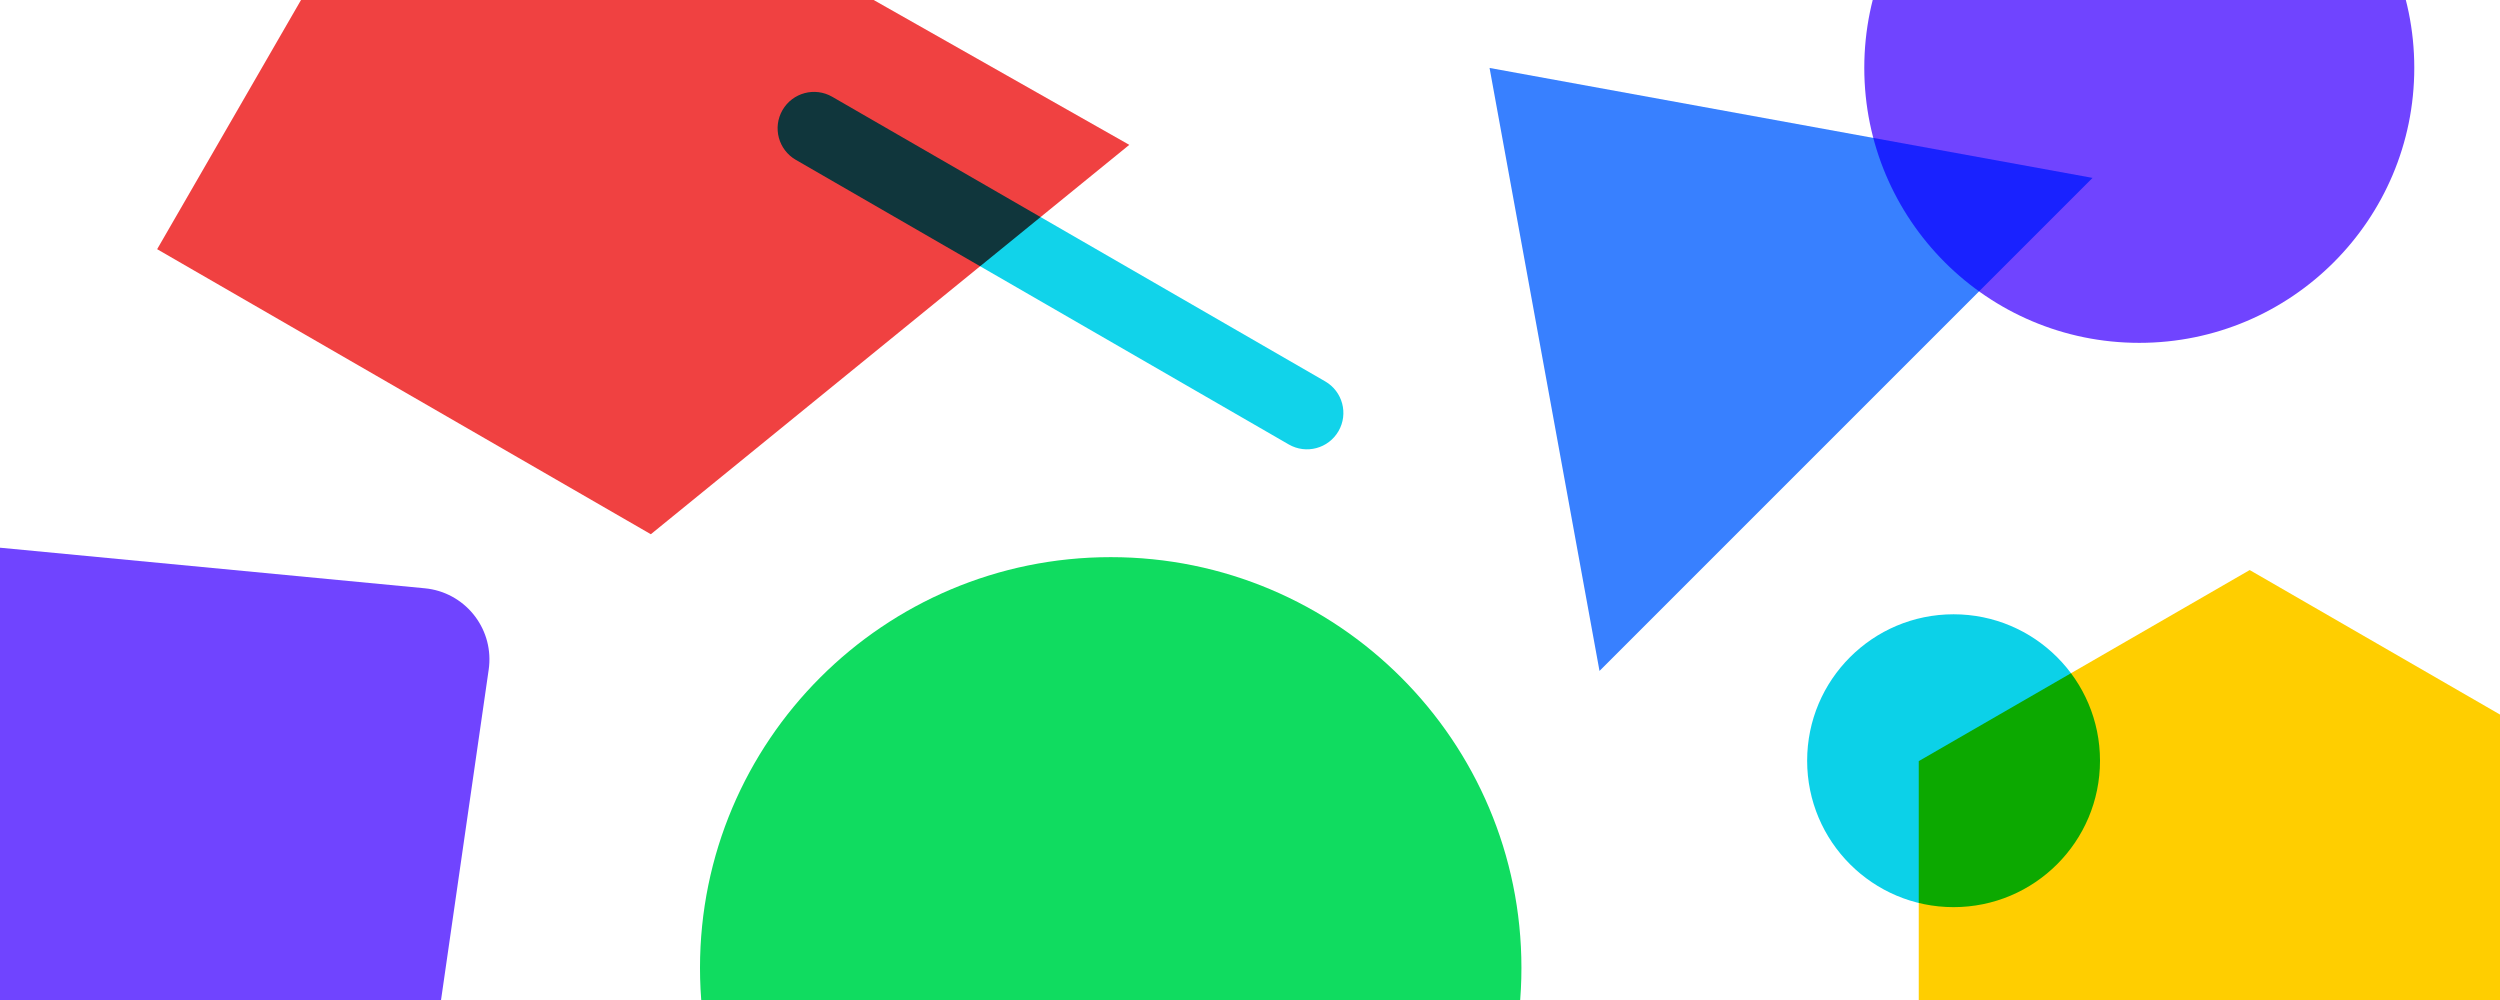
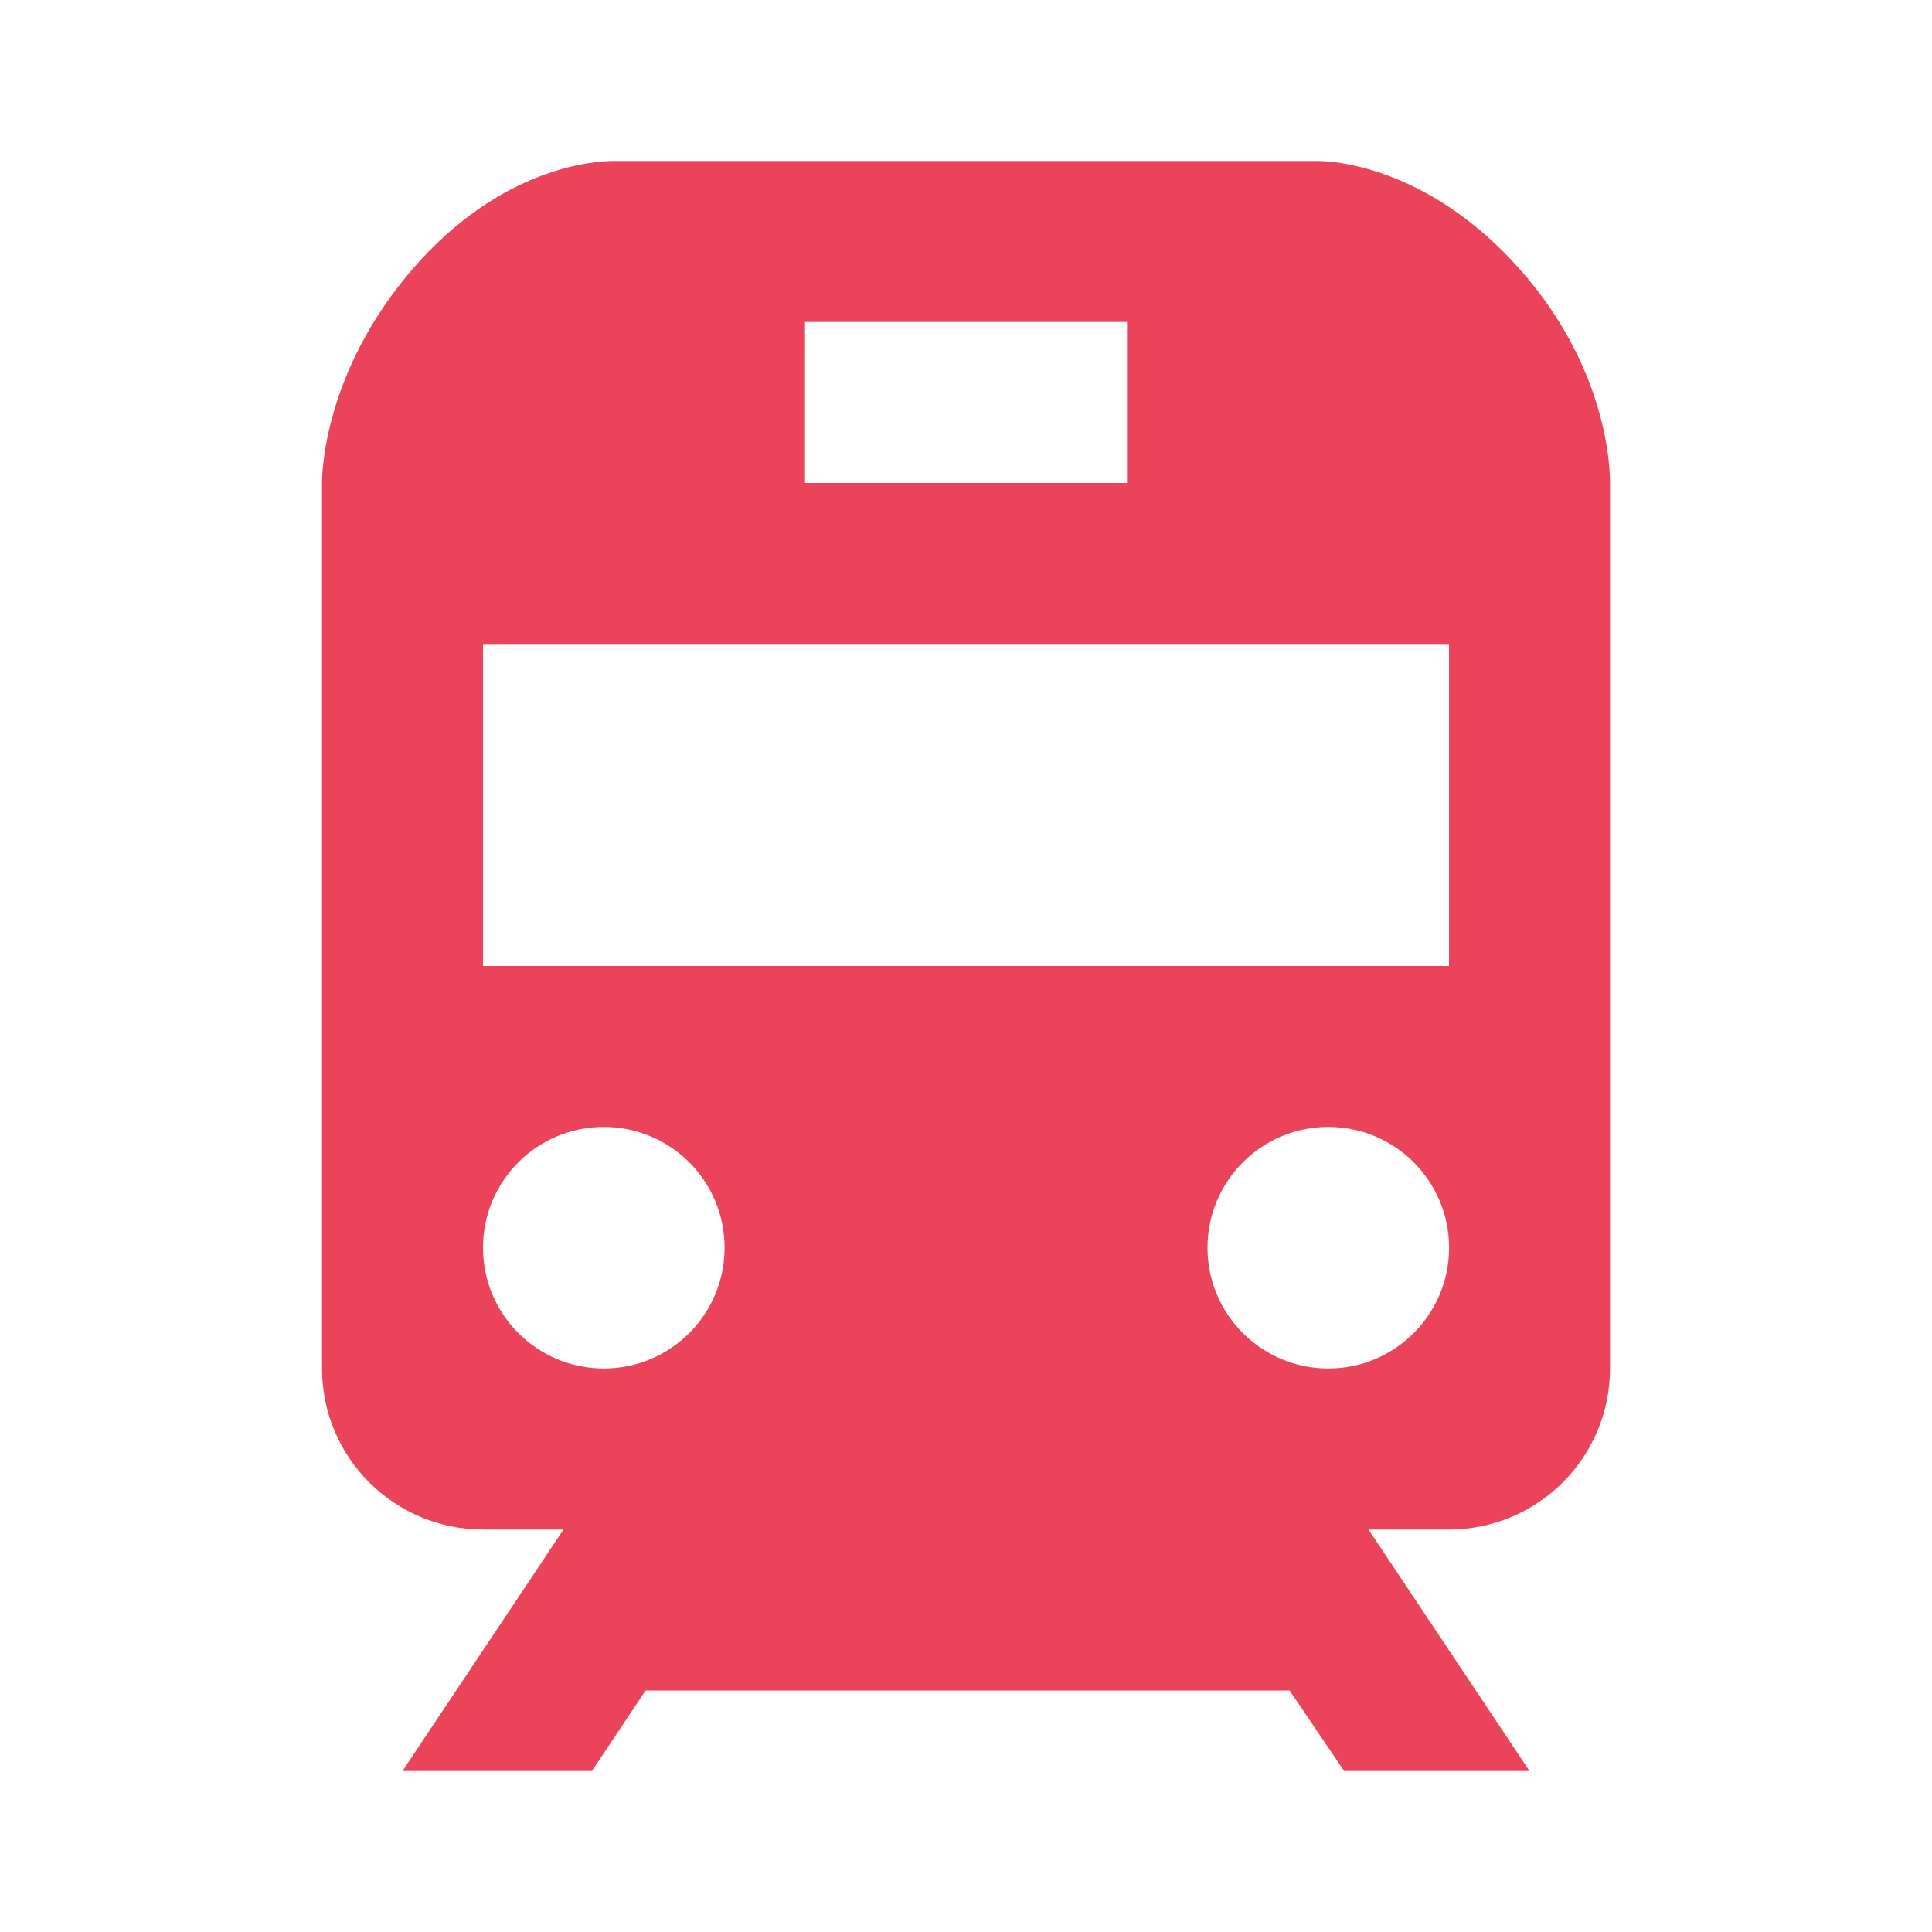
- <svg xmlns="http://www.w3.org/2000/svg" width="350" height="140" style="background:#f6f7f9">
-   <g fill="none" fill-rule="evenodd">
-     <path fill="#F04141" style="mix-blend-mode:multiply" d="M61.905-34.23l96.194 54.51-66.982 54.512L22 34.887z" />
-     <circle fill="#10DC60" style="mix-blend-mode:multiply" cx="155.5" cy="135.5" r="57.5" />
-     <path fill="#3880FF" style="mix-blend-mode:multiply" d="M208.538 9.513l84.417 15.392L223.93 93.93z" />
-     <path fill="#FFCE00" style="mix-blend-mode:multiply" d="M268.625 106.557l46.332-26.75 46.332 26.75v53.5l-46.332 26.75-46.332-26.75z" />
-     <circle fill="#7044FF" style="mix-blend-mode:multiply" cx="299.5" cy="9.5" r="38.5" />
-     <rect fill="#11D3EA" style="mix-blend-mode:multiply" transform="rotate(-60 148.47 37.886)" x="143.372" y="-7.056" width="10.196" height="89.884" rx="5.098" />
-     <path d="M-25.389 74.253l84.86 8.107c5.498.525 9.53 5.407 9.004 10.905a10 10 0 0 1-.057.477l-12.36 85.671a10.002 10.002 0 0 1-11.634 8.42l-86.351-15.226c-5.44-.959-9.07-6.145-8.112-11.584l13.851-78.551a10 10 0 0 1 10.799-8.219z" fill="#7044FF" style="mix-blend-mode:multiply" />
-     <circle fill="#0CD1E8" style="mix-blend-mode:multiply" cx="273.5" cy="106.5" r="20.5" />
-   </g>
+ <svg xmlns="http://www.w3.org/2000/svg" width="168" height="168" viewBox="0 0 24 24" style="fill: rgba(235, 68, 90, 1);transform: ;msFilter:;">
+   <path d="M16.375 2H7.621c-.224 0-1.399.065-2.503 1.351C4.031 4.616 4 5.862 4 6v11a2 2 0 0 0 2 2h1l-2 3h2.353l.667-1h8l.677 1H19l-2-3h1a2 2 0 0 0 2-2V6c.001-.188-.032-1.434-1.129-2.665C17.715 2.037 16.509 2 16.375 2zM10 4h4v2h-4V4zM7.5 17a1.5 1.5 0 1 1 .001-3.001A1.5 1.5 0 0 1 7.5 17zm9 0a1.5 1.5 0 1 1 .001-3.001A1.5 1.5 0 0 1 16.5 17zm1.5-5H6V8h12v4z" />
</svg>
